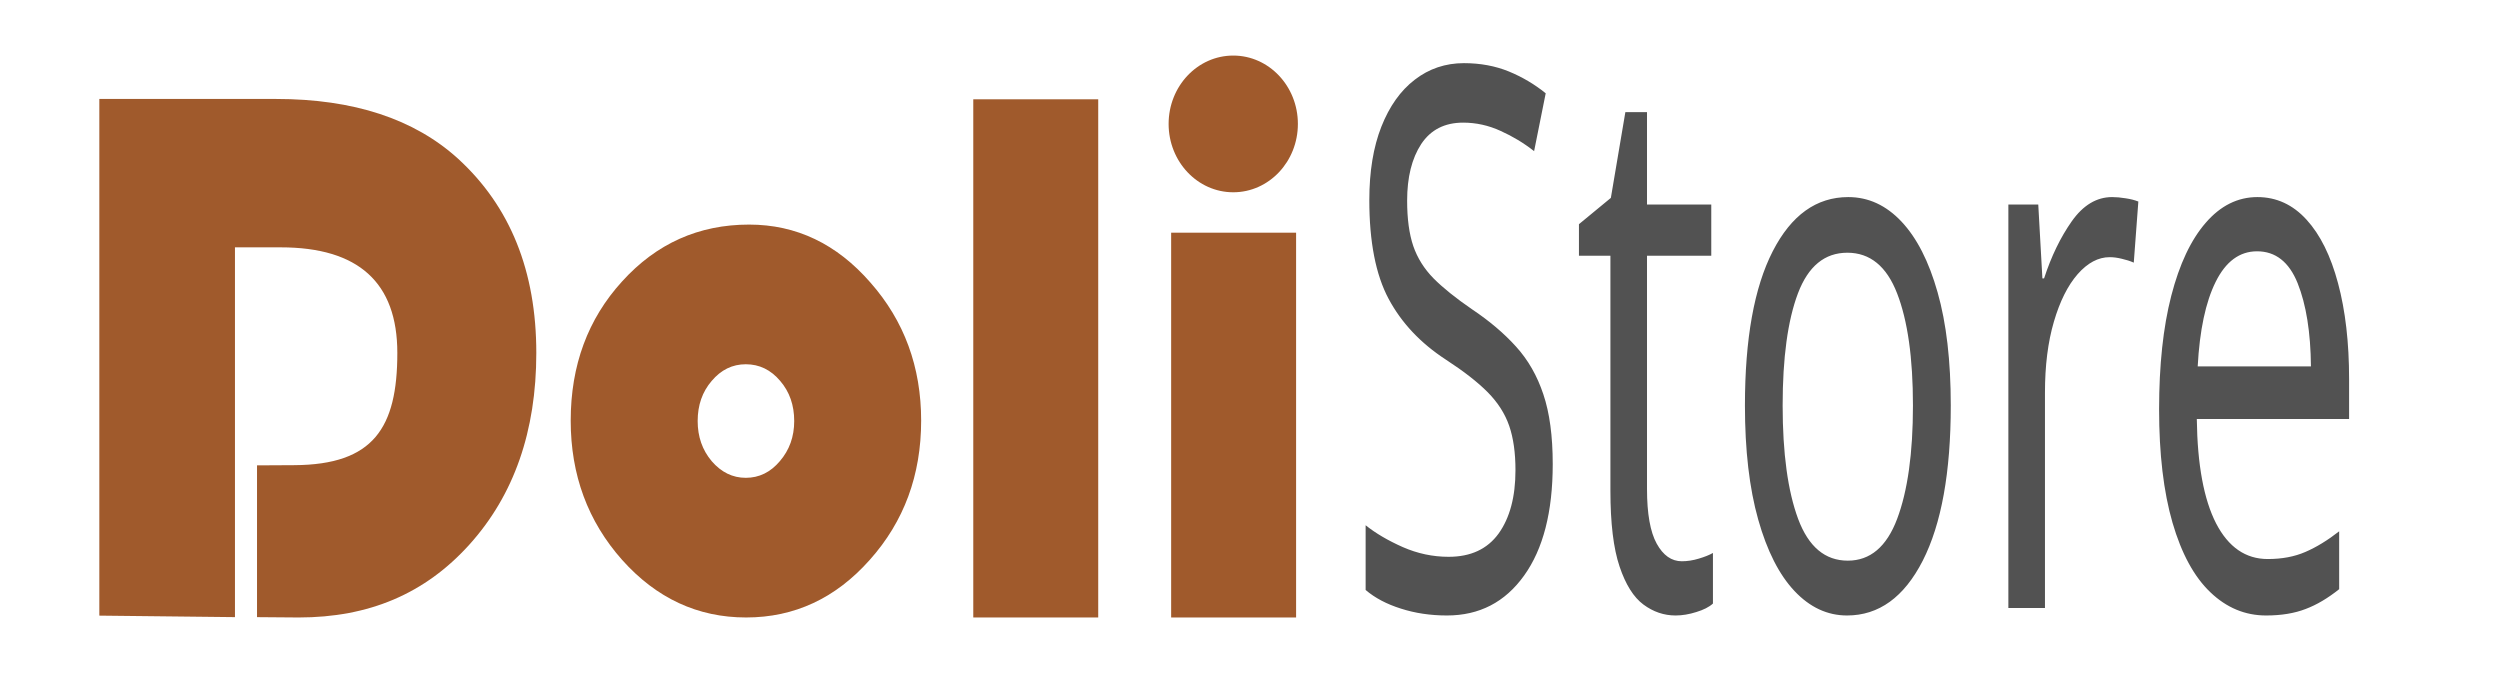
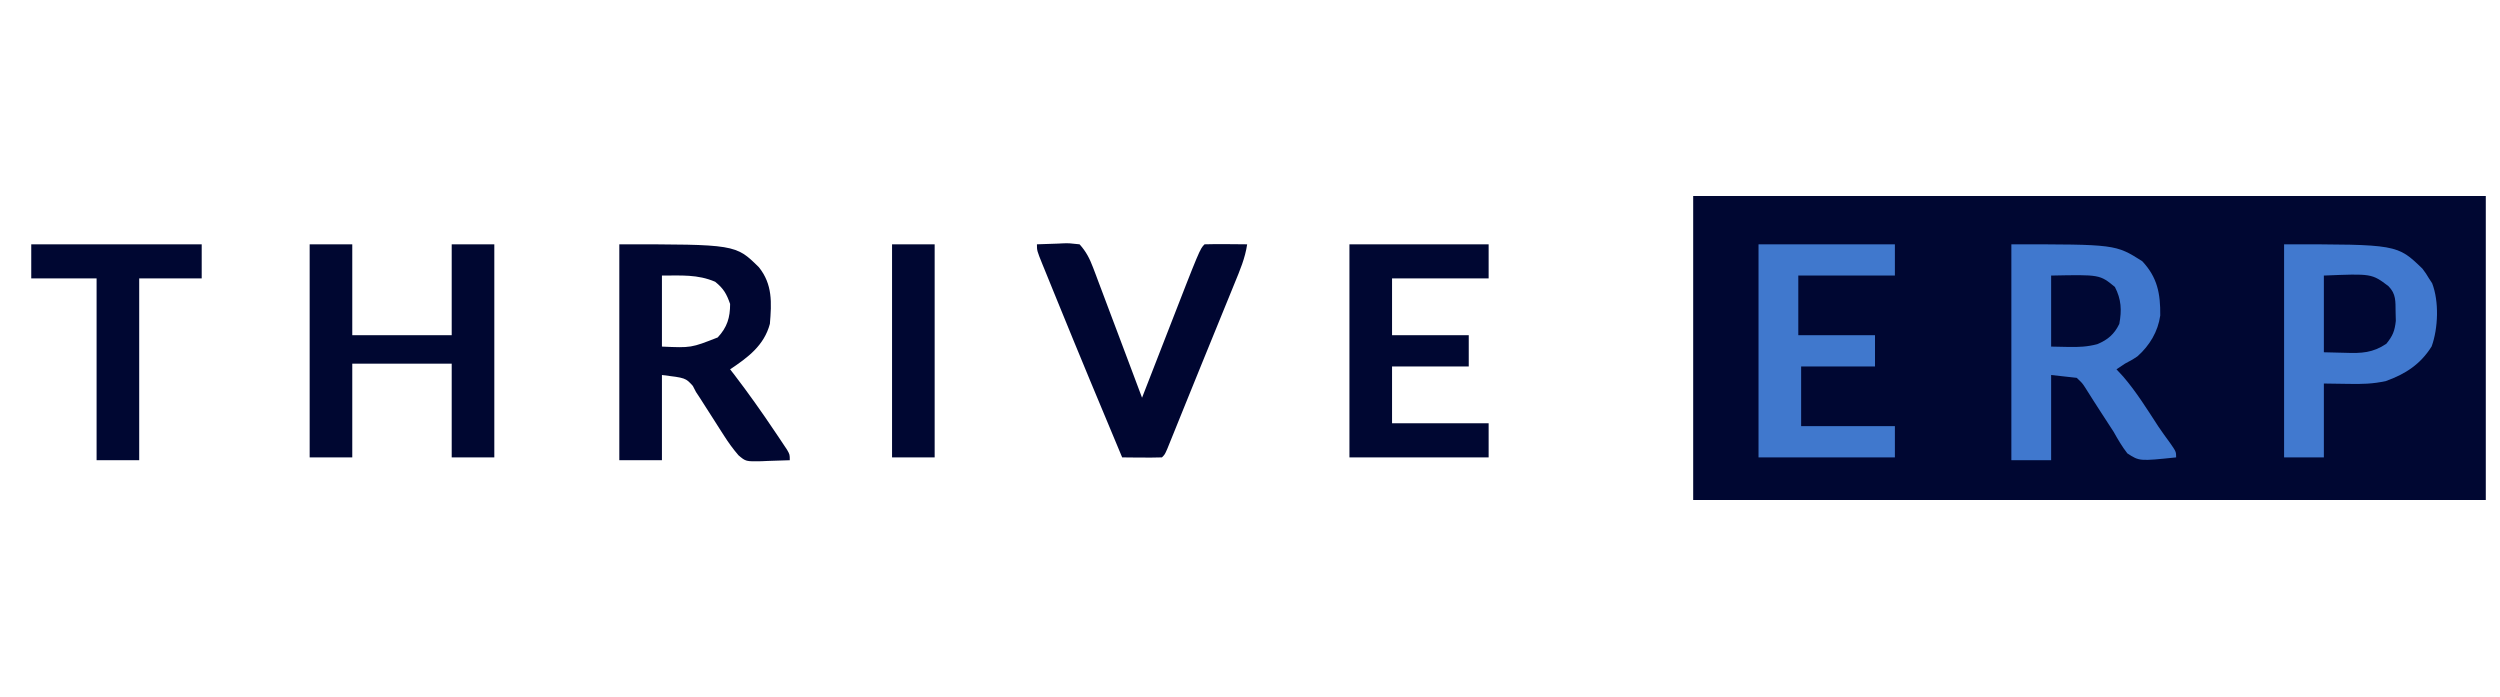
- <svg xmlns="http://www.w3.org/2000/svg" width="260" height="70" id="svg3450" version="1.1">
-   <defs id="defs3452">
-     <linearGradient id="linearGradient3734">
-       <stop style="stop-color:#a1590c;stop-opacity:1;" offset="0" id="stop3736" />
-       <stop style="stop-color:#d3a768;stop-opacity:1;" offset="1" id="stop3738" />
-     </linearGradient>
-   </defs>
-   <g id="layer1" style="display:inline" transform="translate(0,-530)">
-     <text xml:space="preserve" style="font-style:normal;font-weight:normal;line-height:0%;font-family:sans-serif;letter-spacing:0px;word-spacing:0px;fill:#525252;fill-opacity:1;stroke:none" x="188.29" y="440.526" id="text3763" transform="scale(0.7425892,1.346639)">
-       <tspan id="tspan3765" x="188.29" y="440.526" style="font-size:58.118px;line-height:1.25;font-family:sans-serif">Store</tspan>
-     </text>
-     <path d="m 24.436,555.723 v 38.459 l -14.106,-0.157 v 0.157 -53.89 h 18.38 c 8.061,0 14.372,2.073 18.936,6.22 5.42,4.96 8.13,11.691 8.13,20.194 0,8.135 -2.316,14.775 -6.949,19.919 -4.633,5.144 -10.477,7.593 -17.773,7.593 -0.857,0 -2.403,-0.028 -4.324,-0.035 v -15.785 l 3.885,-0.021 c 8.223,-0.045 10.707,-3.876 10.707,-11.67 0,-7.322 -4.042,-10.983 -12.126,-10.983 z" style="font-style:normal;font-variant:normal;font-weight:bold;font-stretch:normal;font-size:194.858px;line-height:125%;font-family:'Bauhaus 93';-inkscape-font-specification:'Bauhaus 93';text-align:start;writing-mode:lr-tb;text-anchor:start;display:inline;fill:#a05a2c;fill-opacity:1;fill-rule:nonzero;stroke:none;stroke-width:0.664;stroke-linecap:round;stroke-miterlimit:4;stroke-dasharray:none;stroke-opacity:0.184" id="path8463" />
-     <path d="m 77.907,553.357 q 7.366,0 12.612,6.023 5.281,5.983 5.281,14.368 0,8.503 -5.351,14.486 -5.316,5.983 -12.855,5.983 -7.539,0 -12.89,-5.983 -5.351,-6.023 -5.351,-14.486 0,-8.621 5.351,-14.486 5.351,-5.905 13.203,-5.905 z m -0.347,14.526 q -2.085,0 -3.544,1.732 -1.459,1.693 -1.459,4.173 0,2.441 1.459,4.173 1.494,1.732 3.544,1.732 2.085,0 3.544,-1.732 1.494,-1.732 1.494,-4.173 0,-2.48 -1.459,-4.173 -1.459,-1.732 -3.579,-1.732 z" style="font-style:normal;font-variant:normal;font-weight:bold;font-stretch:normal;font-size:194.858px;line-height:125%;font-family:'Bauhaus 93';-inkscape-font-specification:'Bauhaus 93';text-align:start;writing-mode:lr-tb;text-anchor:start;display:inline;fill:#a05a2c;fill-opacity:1;fill-rule:nonzero;stroke:none;stroke-width:0.664;stroke-linecap:round;stroke-miterlimit:4;stroke-dasharray:none;stroke-opacity:0.184" id="path8465" />
-     <path d="m 114.215,540.327 v 53.89 h -12.994 v -53.89 z" style="font-style:normal;font-variant:normal;font-weight:bold;font-stretch:normal;font-size:194.858px;line-height:125%;font-family:'Bauhaus 93';-inkscape-font-specification:'Bauhaus 93';text-align:start;writing-mode:lr-tb;text-anchor:start;display:inline;fill:#a05a2c;fill-opacity:1;fill-rule:nonzero;stroke:none;stroke-width:0.664;stroke-linecap:round;stroke-miterlimit:4;stroke-dasharray:none;stroke-opacity:0.184" id="path8467" />
-     <path d="m 134.794,554.199 v 40.019 h -12.994 v -40.019 z" style="font-style:normal;font-variant:normal;font-weight:bold;font-stretch:normal;font-size:194.858px;line-height:125%;font-family:'Bauhaus 93';-inkscape-font-specification:'Bauhaus 93';text-align:start;writing-mode:lr-tb;text-anchor:start;display:inline;fill:#a05a2c;fill-opacity:1;fill-rule:nonzero;stroke:none;stroke-width:0.572;stroke-linecap:round;stroke-miterlimit:4;stroke-dasharray:none;stroke-opacity:0.184" id="path8467-5" />
-     <ellipse style="display:inline;fill:#a05a2c;fill-opacity:1;stroke:none;stroke-width:0.4;stroke-opacity:1" id="path957" cx="128.258" cy="542.888" rx="6.722" ry="7.109" />
-   </g>
+ <svg xmlns="http://www.w3.org/2000/svg" version="1.1" width="880" height="245">
+   <path d="M0 0 C92.07 0 184.14 0 279 0 C279 35.31 279 70.62 279 107 C186.93 107 94.86 107 0 107 C0 71.69 0 36.38 0 0 Z " fill="#000732" transform="translate(596,69)" />
+   <path d="M0 0 C36.677 0 36.677 0 46.062 5.938 C51.442 11.664 52.482 17.397 52.41 25.043 C51.623 30.716 48.654 35.651 44.371 39.441 C42.812 40.5 42.812 40.5 40 42 C39.01 42.66 38.02 43.32 37 44 C37.784 44.846 38.568 45.691 39.375 46.562 C44.065 52.01 47.825 58.13 51.747 64.137 C53.052 66.078 54.423 67.959 55.809 69.844 C58 73 58 73 58 75 C45.077 76.347 45.077 76.347 40.832 73.594 C38.947 71.174 37.503 68.678 36 66 C34.588 63.782 33.147 61.583 31.704 59.385 C29.814 56.491 27.968 53.57 26.126 50.645 C24.969 48.846 24.969 48.846 23 47 C20.03 46.67 17.06 46.34 14 46 C14 55.9 14 65.8 14 76 C9.38 76 4.76 76 0 76 C0 50.92 0 25.84 0 0 Z " fill="#4078CE" transform="translate(708,86)" />
+   <path d="M0 0 C39.825 0 39.825 0 48.688 8.562 C49.949 10.254 49.949 10.254 51 12 C51.367 12.562 51.735 13.124 52.113 13.703 C54.583 20.1 54.26 29.513 51.938 35.941 C48.04 42.201 42.679 45.696 35.836 48.121 C31.305 49.159 27.184 49.221 22.562 49.125 C19.737 49.084 16.911 49.042 14 49 C14 57.58 14 66.16 14 75 C9.38 75 4.76 75 0 75 C0 50.25 0 25.5 0 0 Z " fill="#4179CF" transform="translate(804,86)" />
+   <path d="M0 0 C40.938 0 40.938 0 49.125 8.062 C53.966 14.097 53.619 20.537 53 28 C50.964 35.604 45.291 39.806 39 44 C39.51 44.657 40.021 45.315 40.547 45.992 C45.439 52.394 50.073 58.934 54.562 65.625 C55.099 66.419 55.636 67.213 56.188 68.031 C56.684 68.776 57.18 69.521 57.691 70.289 C58.137 70.956 58.582 71.624 59.041 72.311 C60 74 60 74 60 76 C57.416 76.108 54.836 76.187 52.25 76.25 C51.52 76.284 50.791 76.317 50.039 76.352 C44.533 76.452 44.533 76.452 41.952 74.265 C40.043 72.05 38.442 69.839 36.871 67.375 C36.311 66.504 35.751 65.632 35.174 64.734 C34.601 63.832 34.028 62.93 33.438 62 C32.292 60.208 31.145 58.416 29.996 56.625 C29.493 55.834 28.989 55.042 28.47 54.227 C27.743 53.124 27.743 53.124 27 52 C26.443 50.929 26.443 50.929 25.875 49.836 C23.329 47.02 23.329 47.02 15 46 C15 55.9 15 65.8 15 76 C10.05 76 5.1 76 0 76 C0 50.92 0 25.84 0 0 Z M15 11 C15 19.25 15 27.5 15 36 C25.284 36.457 25.284 36.457 34.641 32.777 C37.971 29.188 39 25.811 39 21 C37.768 17.441 36.683 15.55 33.75 13.188 C27.575 10.521 21.73 11 15 11 Z " fill="#000631" transform="translate(218,86)" />
+   <path d="M0 0 C4.95 0 9.9 0 15 0 C15 10.56 15 21.12 15 32 C26.55 32 38.1 32 50 32 C50 21.44 50 10.88 50 0 C54.95 0 59.9 0 65 0 C65 24.75 65 49.5 65 75 C60.05 75 55.1 75 50 75 C50 64.11 50 53.22 50 42 C38.45 42 26.9 42 15 42 C15 52.89 15 63.78 15 75 C10.05 75 5.1 75 0 75 C0 50.25 0 25.5 0 0 Z " fill="#000731" transform="translate(109,86)" />
+   <path d="M0 0 C16.17 0 32.34 0 49 0 C49 3.96 49 7.92 49 12 C37.78 12 26.56 12 15 12 C15 18.6 15 25.2 15 32 C23.91 32 32.82 32 42 32 C42 35.63 42 39.26 42 43 C33.09 43 24.18 43 15 43 C15 49.6 15 56.2 15 63 C26.22 63 37.44 63 49 63 C49 66.96 49 70.92 49 75 C32.83 75 16.66 75 0 75 C0 50.25 0 25.5 0 0 Z " fill="#000732" transform="translate(475,86)" />
+   <path d="M0 0 C2.439 -0.108 4.873 -0.187 7.312 -0.25 C8.003 -0.284 8.693 -0.317 9.404 -0.352 C11.426 -0.391 11.426 -0.391 15 0 C17.282 2.494 18.578 5.04 19.762 8.183 C20.072 8.997 20.383 9.812 20.702 10.652 C21.027 11.525 21.353 12.397 21.688 13.297 C22.031 14.204 22.375 15.112 22.729 16.047 C23.826 18.946 24.913 21.848 26 24.75 C26.731 26.688 27.463 28.625 28.195 30.562 C30.138 35.706 32.071 40.852 34 46 C34.577 47.538 35.154 49.076 35.73 50.614 C36.149 51.732 36.568 52.849 37 54 C37.459 52.821 37.917 51.642 38.389 50.427 C40.112 45.998 41.836 41.57 43.561 37.142 C44.304 35.236 45.046 33.329 45.787 31.422 C57.372 1.628 57.372 1.628 59 0 C61.53 -0.073 64.033 -0.092 66.562 -0.062 C67.629 -0.056 67.629 -0.056 68.717 -0.049 C70.478 -0.037 72.239 -0.019 74 0 C73.286 4.885 71.434 9.193 69.57 13.727 C69.05 15.006 69.05 15.006 68.52 16.312 C67.393 19.085 66.259 21.855 65.125 24.625 C64.351 26.525 63.576 28.425 62.803 30.326 C61.26 34.113 59.716 37.899 58.169 41.684 C56.256 46.367 54.356 51.056 52.461 55.746 C51.948 57.014 51.435 58.282 50.921 59.55 C49.992 61.847 49.064 64.144 48.137 66.442 C47.731 67.442 47.325 68.442 46.906 69.473 C46.559 70.331 46.211 71.19 45.854 72.074 C45 74 45 74 44 75 C41.647 75.073 39.292 75.084 36.938 75.062 C35.002 75.049 35.002 75.049 33.027 75.035 C32.028 75.024 31.029 75.012 30 75 C22.447 56.977 14.931 38.939 7.565 20.839 C6.897 19.196 6.227 17.554 5.556 15.913 C4.618 13.618 3.685 11.321 2.754 9.023 C2.473 8.339 2.193 7.654 1.904 6.948 C0 2.229 0 2.229 0 0 Z " fill="#000631" transform="translate(365,86)" />
+   <path d="M0 0 C15.84 0 31.68 0 48 0 C48 3.63 48 7.26 48 11 C36.78 11 25.56 11 14 11 C14 17.93 14 24.86 14 32 C22.91 32 31.82 32 41 32 C41 35.63 41 39.26 41 43 C32.42 43 23.84 43 15 43 C15 49.93 15 56.86 15 64 C25.89 64 36.78 64 48 64 C48 67.63 48 71.26 48 75 C32.16 75 16.32 75 0 75 C0 50.25 0 25.5 0 0 Z " fill="#4078CD" transform="translate(619,86)" />
+   <path d="M0 0 C19.8 0 39.6 0 60 0 C60 3.96 60 7.92 60 12 C52.74 12 45.48 12 38 12 C38 33.12 38 54.24 38 76 C33.05 76 28.1 76 23 76 C23 54.88 23 33.76 23 12 C15.41 12 7.82 12 0 12 C0 8.04 0 4.08 0 0 Z " fill="#000732" transform="translate(11,86)" />
+   <path d="M0 0 C4.95 0 9.9 0 15 0 C15 24.75 15 49.5 15 75 C10.05 75 5.1 75 0 75 C0 50.25 0 25.5 0 0 Z " fill="#000732" transform="translate(314,86)" />
+   <path d="M0 0 C16.844 -0.702 16.844 -0.702 22.715 3.711 C25.454 6.458 25.195 9.085 25.25 12.812 C25.276 13.85 25.302 14.888 25.328 15.957 C24.945 19.514 24.247 21.22 22 24 C17.212 27.236 13.177 27.382 7.625 27.188 C3.851 27.095 3.851 27.095 0 27 C0 18.09 0 9.18 0 0 Z " fill="#000733" transform="translate(818,97)" />
+   <path d="M0 0 C17.132 -0.353 17.132 -0.353 22.438 4 C24.71 8.362 24.886 12.184 24 17 C22.271 20.597 19.963 22.598 16.25 24.148 C12.731 25.07 9.755 25.199 6.125 25.125 C3.093 25.063 3.093 25.063 0 25 C0 16.75 0 8.5 0 0 Z " fill="#000834" transform="translate(722,97)" />
</svg>
